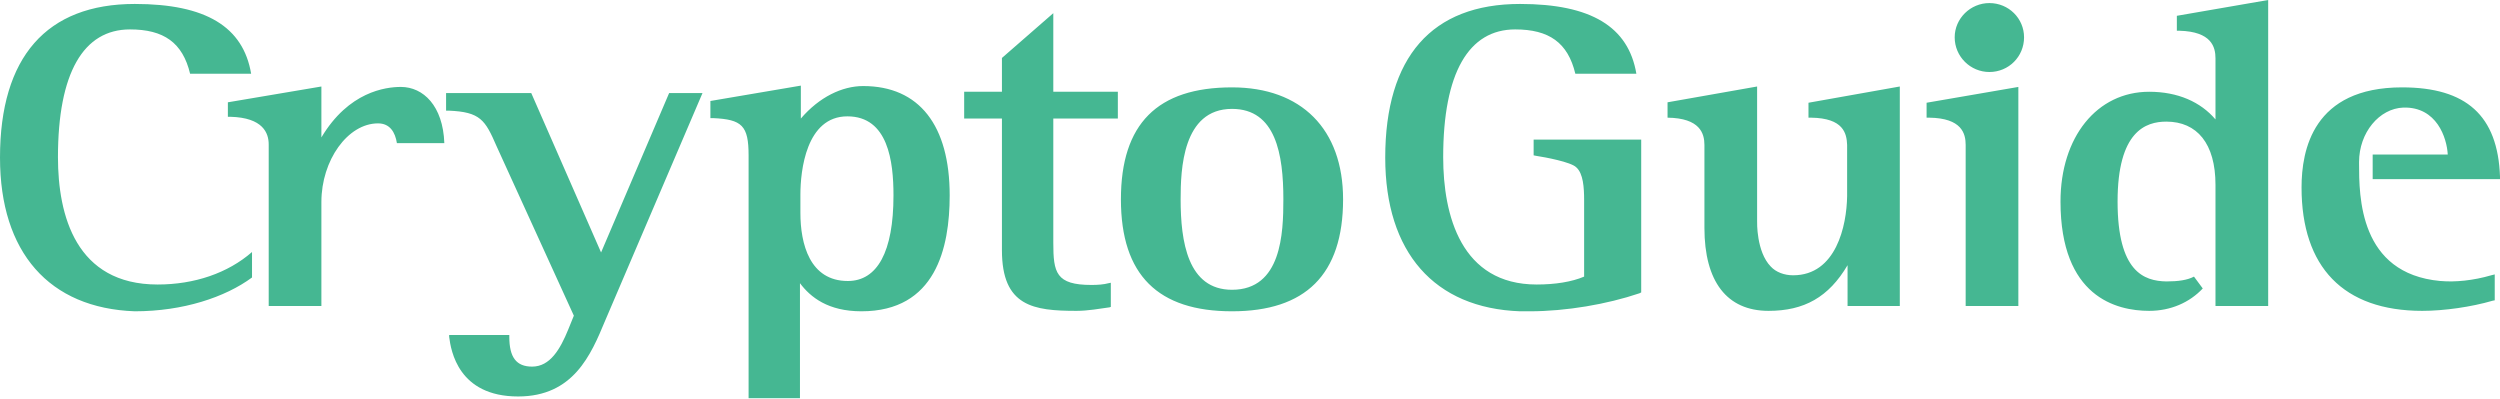
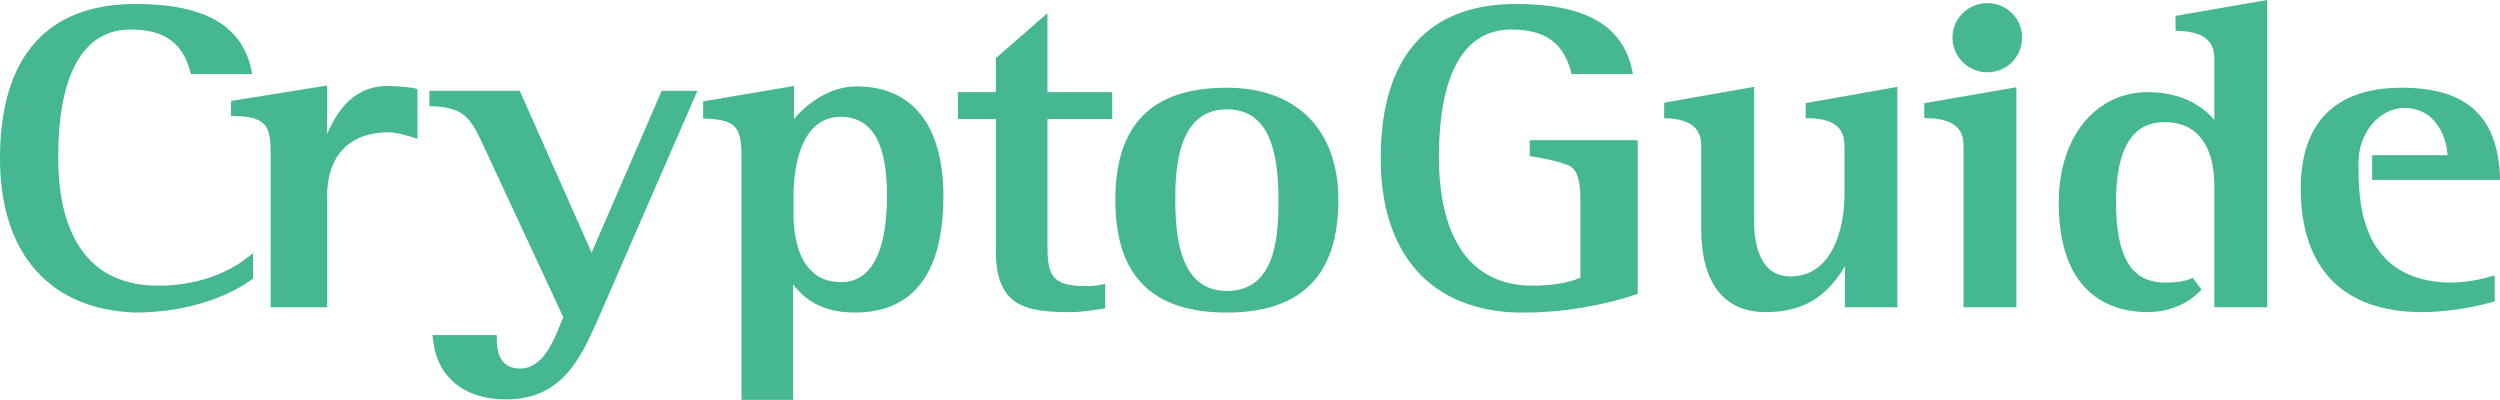
- <svg xmlns="http://www.w3.org/2000/svg" width="227.76" height="36.28" viewBox="53 -697 5694 907">
-   <path fill="#45B792" d="M486 -529H625C607 -636 522 -688 360 -688C159 -688 53 -567 53 -338C53 -122 165 5 360 12C470 12 566 -20 627 -65V-123C572 -75 496 -49 412 -49C226 -49 185 -206 185 -339C185 -531 243 -630 349 -630C426 -630 469 -600 486 -529ZM785 -384V-500L572 -464V-431H578C652 -429 665 -394 665 -368V0H785V-237C785 -332 845 -416 914 -416C941 -416 953 -396 957 -371H1065C1062 -456 1017 -499 966 -499C931 -499 847 -488 785 -384ZM1422 -122 1263 -485H1069V-445H1075C1147 -442 1158 -424 1184 -364L1360 22L1347 54C1329 98 1306 138 1265 138C1229 138 1213 117 1213 70V66H1076V70C1080 102 1097 206 1233 206C1359 206 1399 111 1431 34L1653 -485H1577L1422 -122ZM2019 -501C1971 -501 1919 -476 1877 -427V-502L1671 -467V-428H1677C1743 -425 1758 -411 1758 -343V210H1875V-52C1899 -20 1939 12 2015 12C2184 12 2216 -132 2216 -252C2216 -411 2147 -501 2019 -501ZM2088 -252C2088 -123 2051 -57 1984 -57C1897 -57 1876 -142 1876 -212V-254C1876 -308 1889 -432 1983 -432C2076 -432 2088 -329 2088 -252ZM2452 -667 2335 -565V-488H2249V-427H2335V-127C2335 1 2407 11 2505 11C2531 11 2558 6 2580 3L2583 2V-53L2578 -52C2567 -49 2553 -48 2539 -48C2458 -48 2452 -76 2452 -144V-427H2599V-488H2452V-667ZM2859 -498C2689 -498 2606 -415 2606 -243C2606 -70 2691 12 2859 12C3026 12 3112 -71 3112 -243C3112 -403 3017 -498 2859 -498ZM2859 -449C2959 -449 2976 -345 2976 -243C2976 -166 2972 -37 2859 -37C2758 -37 2742 -147 2742 -243C2742 -310 2746 -449 2859 -449ZM3547 -343 3552 -342C3572 -339 3631 -328 3643 -316C3659 -302 3661 -270 3661 -241V-67C3633 -55 3595 -49 3553 -49C3381 -49 3340 -206 3340 -339C3340 -531 3398 -630 3504 -630C3581 -630 3624 -600 3641 -529H3780C3762 -636 3677 -688 3515 -688C3314 -688 3208 -567 3208 -338C3208 -122 3320 5 3515 12C3522 12 3530 12 3537 12C3620 12 3713 -4 3787 -29L3791 -31V-379H3546V-343H3547ZM4172 -429H4178C4252 -428 4259 -393 4260 -367V-250C4259 -183 4235 -70 4137 -70C4117 -70 4098 -77 4086 -90C4053 -124 4055 -192 4055 -193V-500L3851 -464V-429C3925 -428 3935 -393 3935 -367V-178C3935 -56 3986 11 4081 11C4162 11 4218 -20 4261 -93V0H4380V-500L4172 -463V-429ZM4441 -429H4447C4521 -428 4530 -393 4530 -367V0H4650V-499L4441 -463V-429ZM4584 -690C4541 -690 4505 -655 4505 -612C4505 -568 4541 -533 4584 -533C4628 -533 4663 -568 4663 -612C4663 -655 4628 -690 4584 -690ZM5011 -627H5017C5090 -625 5099 -590 5099 -564V-425C5065 -465 5013 -488 4948 -488C4829 -488 4746 -385 4746 -238C4746 -21 4873 11 4948 11C4997 11 5040 -8 5070 -40L5050 -67C5035 -59 5014 -56 4987 -56C4936 -57 4876 -78 4876 -238C4876 -398 4940 -420 4987 -420C5057 -420 5099 -370 5099 -276V0H5219V-697L5011 -661V-627ZM5611 -57C5426 -74 5426 -250 5426 -325V-328C5426 -395 5472 -450 5527 -452C5603 -454 5626 -383 5628 -345H5457V-289H5747V-295C5742 -434 5670 -498 5524 -498C5321 -498 5295 -355 5295 -270C5295 -89 5390 11 5570 11C5620 11 5682 2 5730 -12L5735 -13V-72L5727 -70C5686 -58 5644 -54 5612 -57H5611Z" />
+ <svg xmlns="http://www.w3.org/2000/svg" width="226.84" height="36.28" viewBox="53 -697 5671 907">
+   <path fill="#45B792" d="M486 -529H625C607 -636 522 -688 360 -688C159 -688 53 -567 53 -338C53 -122 165 5 360 12C470 12 566 -20 627 -65V-123C572 -75 496 -49 412 -49C226 -49 185 -206 185 -339C185 -531 243 -630 349 -630C426 -630 469 -600 486 -529ZM994 -497C971 -500 950 -502 932 -502C871 -502 826 -466 795 -393V-503L577 -468V-434H584C656 -432 667 -413 667 -350V0H795V-252C795 -344 846 -397 935 -397C950 -397 966 -392 981 -388L1000 -382V-495L994 -496V-497ZM1554 -491 1395 -124 1232 -491H1027V-456H1034C1107 -453 1121 -428 1149 -368L1331 23C1329 27 1327 31 1325 36C1308 80 1283 139 1233 139C1197 139 1180 117 1180 71V63H1034L1035 71C1043 157 1105 209 1200 209C1328 209 1369 116 1406 35L1635 -491H1554ZM1996 -501C1948 -501 1896 -476 1854 -427V-502L1648 -467V-428H1654C1720 -425 1735 -411 1735 -343V210H1852V-52C1876 -20 1916 12 1992 12C2161 12 2193 -132 2193 -252C2193 -411 2124 -501 1996 -501ZM2065 -252C2065 -123 2028 -57 1961 -57C1874 -57 1853 -142 1853 -212V-254C1853 -308 1866 -432 1960 -432C2053 -432 2065 -329 2065 -252ZM2429 -667 2312 -565V-488H2226V-427H2312V-127C2312 1 2384 11 2482 11C2508 11 2535 6 2557 3L2560 2V-53L2555 -52C2544 -49 2530 -48 2516 -48C2435 -48 2429 -76 2429 -144V-427H2576V-488H2429V-667ZM2836 -498C2666 -498 2583 -415 2583 -243C2583 -70 2668 12 2836 12C3003 12 3089 -71 3089 -243C3089 -403 2994 -498 2836 -498ZM2836 -449C2936 -449 2953 -345 2953 -243C2953 -166 2949 -37 2836 -37C2735 -37 2719 -147 2719 -243C2719 -310 2723 -449 2836 -449ZM3524 -343 3529 -342C3549 -339 3608 -328 3620 -316C3636 -302 3638 -270 3638 -241V-67C3610 -55 3572 -49 3530 -49C3358 -49 3317 -206 3317 -339C3317 -531 3375 -630 3481 -630C3558 -630 3601 -600 3618 -529H3757C3739 -636 3654 -688 3492 -688C3291 -688 3185 -567 3185 -338C3185 -122 3297 5 3492 12C3499 12 3507 12 3514 12C3597 12 3690 -4 3764 -29L3768 -31V-379H3523V-343H3524ZM4149 -429H4155C4229 -428 4236 -393 4237 -367V-250C4236 -183 4212 -70 4114 -70C4094 -70 4075 -77 4063 -90C4030 -124 4032 -192 4032 -193V-500L3828 -464V-429C3902 -428 3912 -393 3912 -367V-178C3912 -56 3963 11 4058 11C4139 11 4195 -20 4238 -93V0H4357V-500L4149 -463V-429ZM4418 -429H4424C4498 -428 4507 -393 4507 -367V0H4627V-499L4418 -463V-429ZM4561 -690C4518 -690 4482 -655 4482 -612C4482 -568 4518 -533 4561 -533C4605 -533 4640 -568 4640 -612C4640 -655 4605 -690 4561 -690ZM4988 -627H4994C5067 -625 5076 -590 5076 -564V-425C5042 -465 4990 -488 4925 -488C4806 -488 4723 -385 4723 -238C4723 -21 4850 11 4925 11C4974 11 5017 -8 5047 -40L5027 -67C5012 -59 4991 -56 4964 -56C4913 -57 4853 -78 4853 -238C4853 -398 4917 -420 4964 -420C5034 -420 5076 -370 5076 -276V0H5196V-697L4988 -661V-627ZM5588 -57C5403 -74 5403 -250 5403 -325V-328C5403 -395 5449 -450 5504 -452C5580 -454 5603 -383 5605 -345H5434V-289H5724V-295C5719 -434 5647 -498 5501 -498C5298 -498 5272 -355 5272 -270C5272 -89 5367 11 5547 11C5597 11 5659 2 5707 -12L5712 -13V-72L5704 -70C5663 -58 5621 -54 5589 -57H5588Z" />
</svg>
